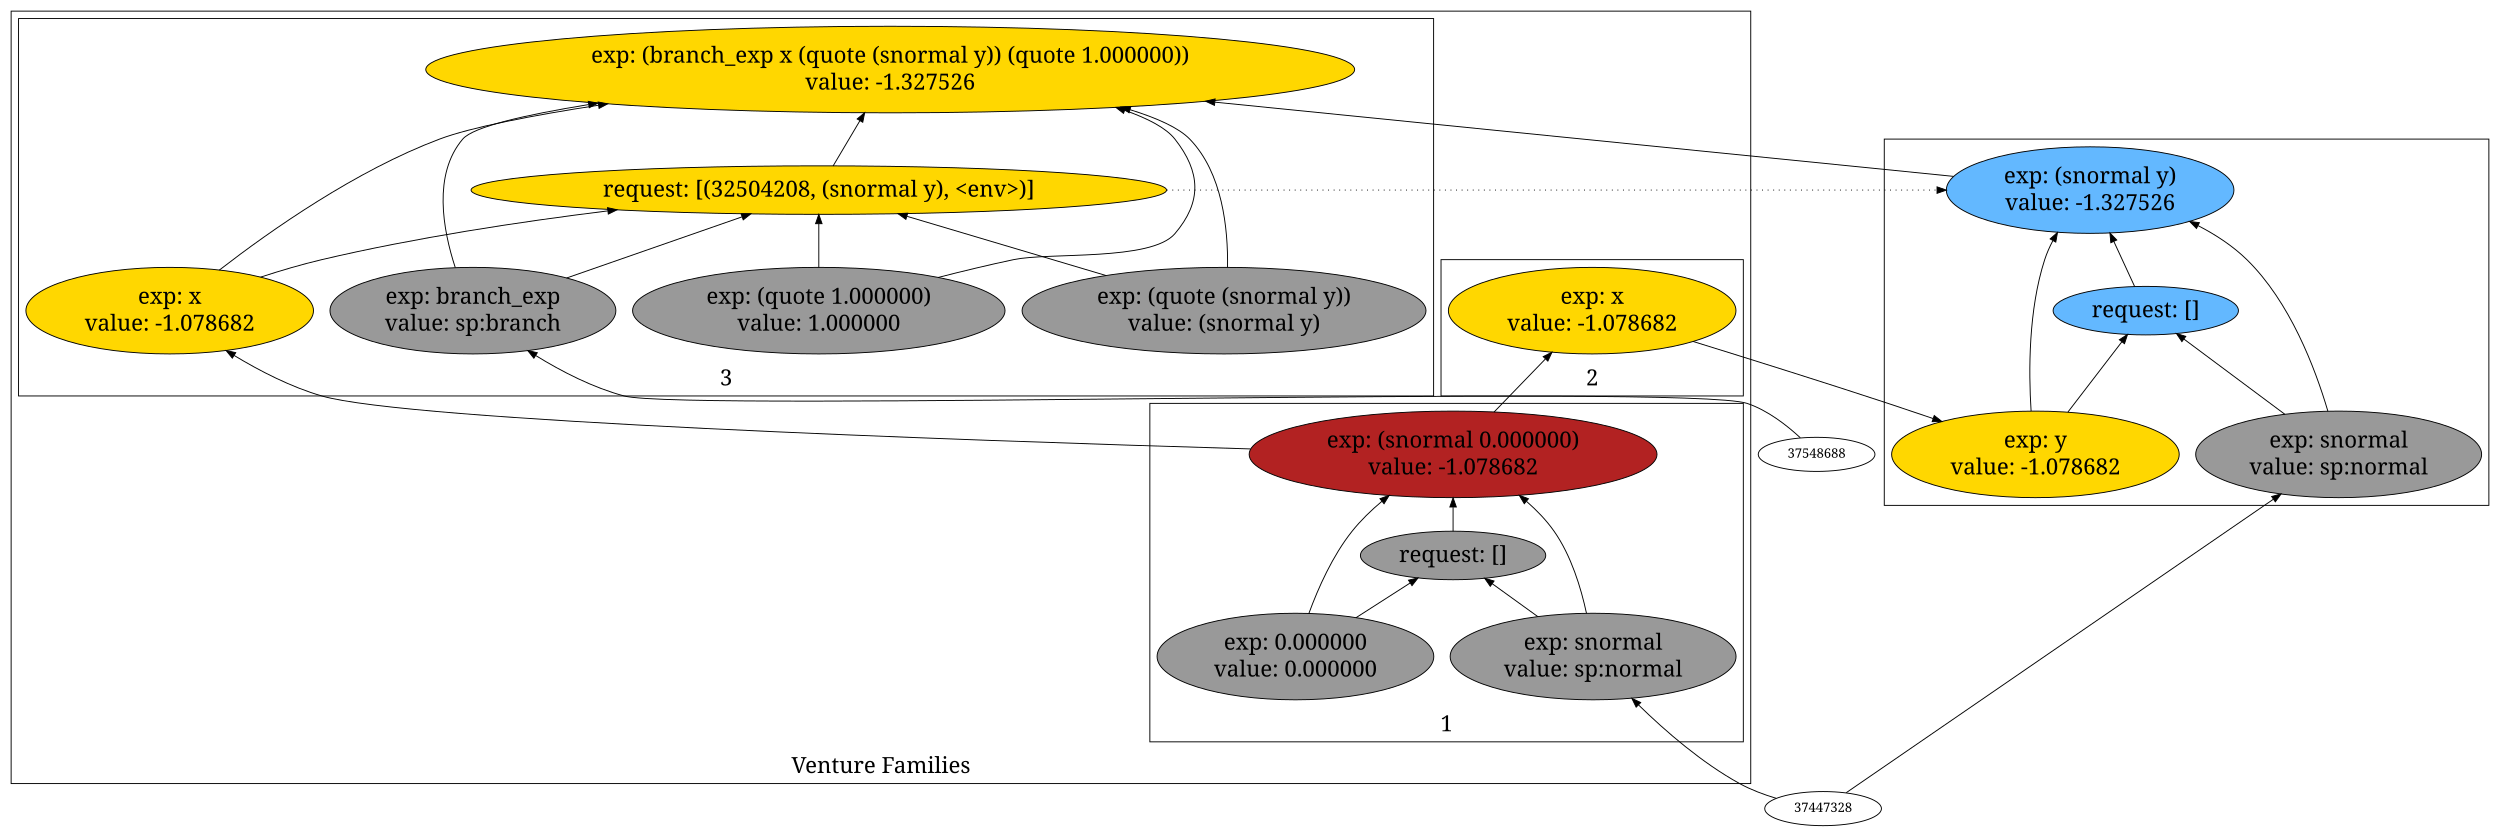
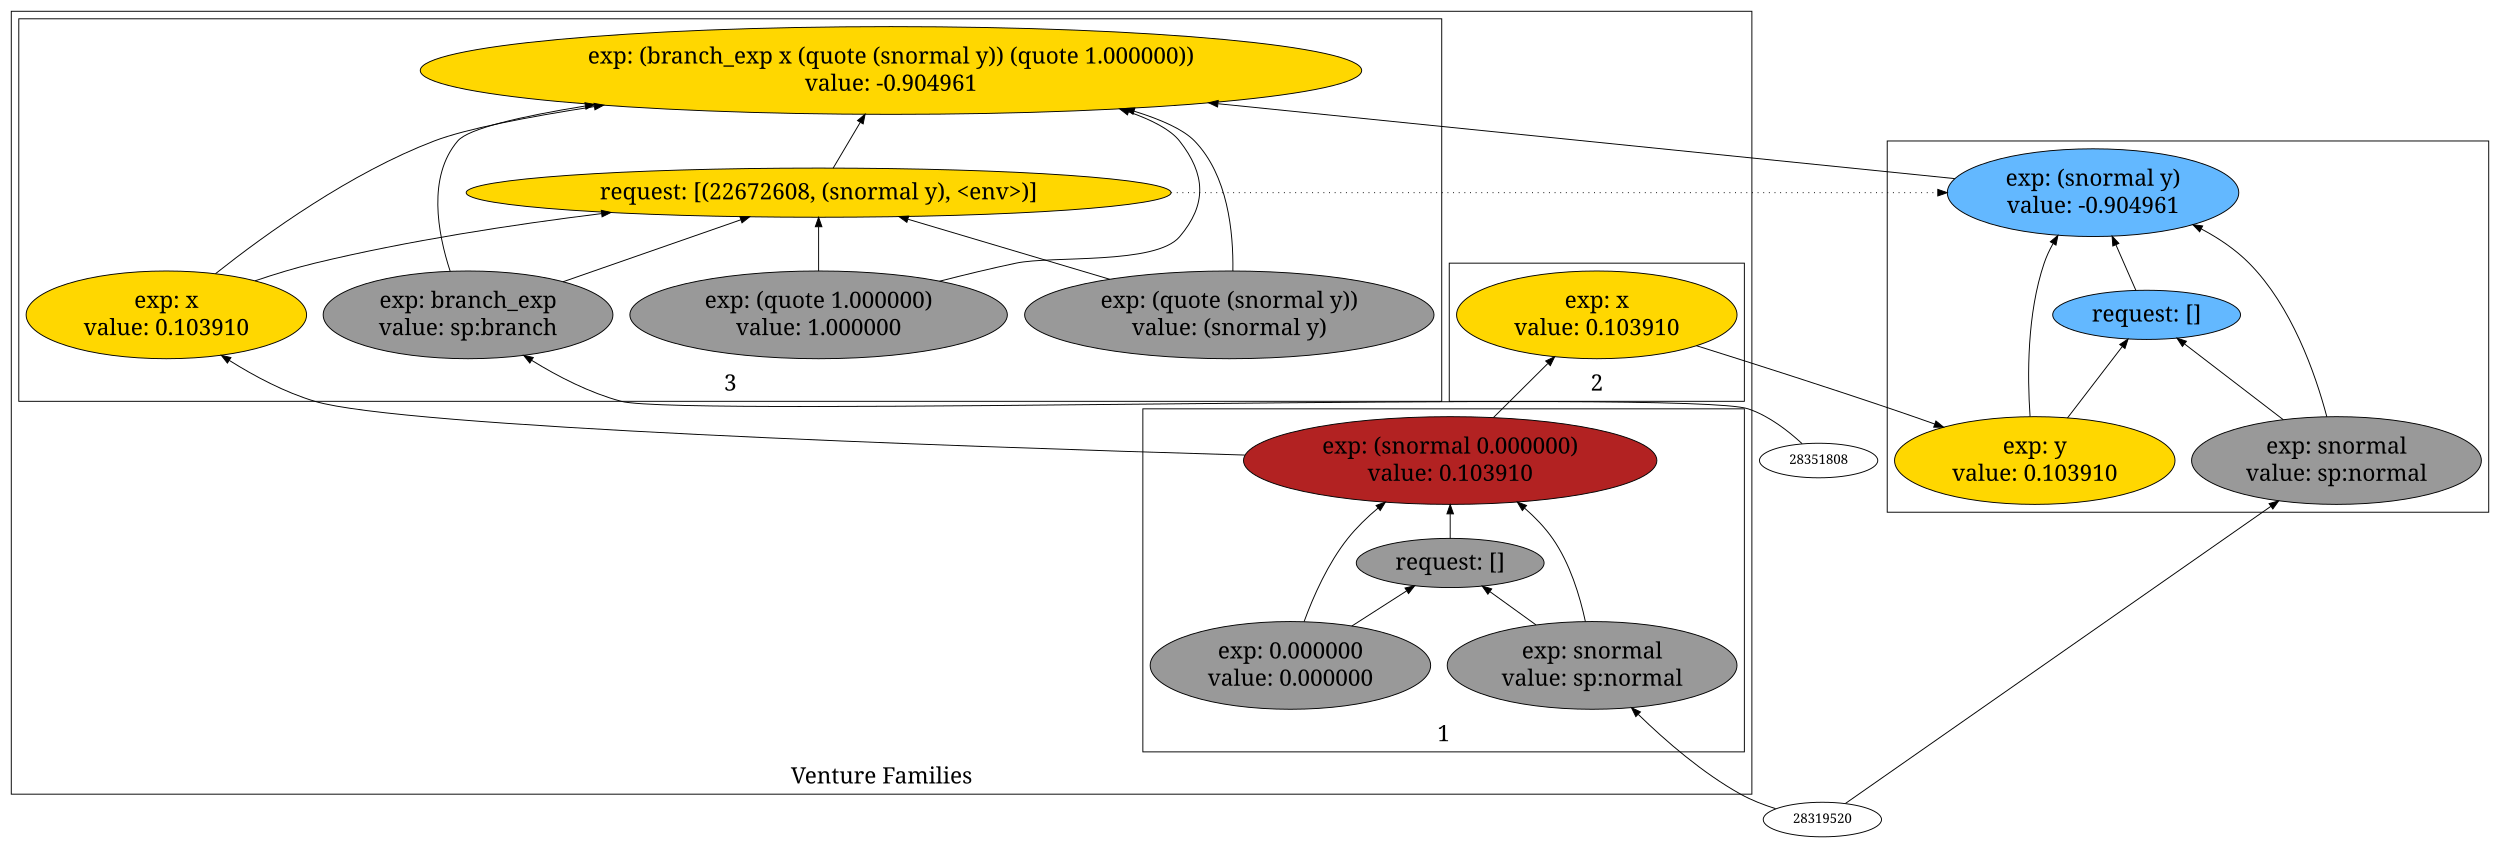
- <svg xmlns="http://www.w3.org/2000/svg" width="2696pt" height="895pt" viewBox="0.00 0.00 2696.00 895.00">
+ <svg xmlns="http://www.w3.org/2000/svg" width="2660pt" height="895pt" viewBox="0.00 0.00 2660.00 895.00">
  <g id="graph1" class="graph" transform="scale(1 1) rotate(0) translate(4 891)">
-     <polygon fill="white" stroke="white" points="-4,5 -4,-891 2693,-891 2693,5 -4,5" />
+     <polygon fill="white" stroke="white" points="-4,5 -4,-891 2657,-891 2657,5 -4,5" />
    <g id="graph2" class="cluster">
-       <polygon fill="none" stroke="black" points="8,-46 8,-879 1884,-879 1884,-46 8,-46" />
-       <text text-anchor="middle" x="946" y="-57.4" font-family="Times Roman,serif" font-size="24.00">Venture Families</text>
+       <polygon fill="none" stroke="black" points="8,-46 8,-879 1860,-879 1860,-46 8,-46" />
+       <text text-anchor="middle" x="934" y="-57.4" font-family="Times Roman,serif" font-size="24.00">Venture Families</text>
    </g>
    <g id="graph3" class="cluster">
-       <polygon fill="none" stroke="black" points="1236,-91 1236,-456 1876,-456 1876,-91 1236,-91" />
-       <text text-anchor="middle" x="1556" y="-102.4" font-family="Times Roman,serif" font-size="24.00">1</text>
+       <polygon fill="none" stroke="black" points="1212,-91 1212,-456 1852,-456 1852,-91 1212,-91" />
+       <text text-anchor="middle" x="1532" y="-102.4" font-family="Times Roman,serif" font-size="24.00">1</text>
    </g>
    <g id="graph4" class="cluster">
-       <polygon fill="none" stroke="black" points="1550,-464 1550,-611 1876,-611 1876,-464 1550,-464" />
-       <text text-anchor="middle" x="1713" y="-475.4" font-family="Times Roman,serif" font-size="24.00">2</text>
+       <polygon fill="none" stroke="black" points="1538,-464 1538,-611 1852,-611 1852,-464 1538,-464" />
+       <text text-anchor="middle" x="1695" y="-475.4" font-family="Times Roman,serif" font-size="24.00">2</text>
    </g>
    <g id="graph5" class="cluster">
-       <polygon fill="none" stroke="black" points="16,-464 16,-871 1542,-871 1542,-464 16,-464" />
-       <text text-anchor="middle" x="779" y="-475.4" font-family="Times Roman,serif" font-size="24.00">3</text>
+       <polygon fill="none" stroke="black" points="16,-464 16,-871 1530,-871 1530,-464 16,-464" />
+       <text text-anchor="middle" x="773" y="-475.4" font-family="Times Roman,serif" font-size="24.00">3</text>
    </g>
    <g id="graph6" class="cluster">
-       <polygon fill="none" stroke="black" points="2028,-346 2028,-741 2680,-741 2680,-346 2028,-346" />
+       <polygon fill="none" stroke="black" points="2004,-346 2004,-741 2644,-741 2644,-346 2004,-346" />
    </g>
    <g id="node3" class="node">
-       <ellipse fill="firebrick" stroke="black" cx="1563" cy="-401" rx="219.91" ry="46.669" />
-       <text text-anchor="middle" x="1563" y="-408.4" font-family="Times Roman,serif" font-size="24.00">exp: (snormal 0.000000)</text>
-       <text text-anchor="middle" x="1563" y="-379.4" font-family="Times Roman,serif" font-size="24.00">value: -1.078682</text>
+       <ellipse fill="firebrick" stroke="black" cx="1539" cy="-401" rx="219.91" ry="46.669" />
+       <text text-anchor="middle" x="1539" y="-408.4" font-family="Times Roman,serif" font-size="24.00">exp: (snormal 0.000000)</text>
+       <text text-anchor="middle" x="1539" y="-379.4" font-family="Times Roman,serif" font-size="24.00">value: 0.103910</text>
    </g>
    <g id="node8" class="node">
-       <ellipse fill="gold" stroke="black" cx="1713" cy="-556" rx="155.063" ry="46.669" />
-       <text text-anchor="middle" x="1713" y="-563.4" font-family="Times Roman,serif" font-size="24.00">exp: x</text>
-       <text text-anchor="middle" x="1713" y="-534.4" font-family="Times Roman,serif" font-size="24.00">value: -1.078682</text>
+       <ellipse fill="gold" stroke="black" cx="1695" cy="-556" rx="149.2" ry="46.669" />
+       <text text-anchor="middle" x="1695" y="-563.4" font-family="Times Roman,serif" font-size="24.00">exp: x</text>
+       <text text-anchor="middle" x="1695" y="-534.4" font-family="Times Roman,serif" font-size="24.00">value: 0.103910</text>
+     </g>
+     <g id="edge21" class="edge">
+       <path fill="none" stroke="black" d="M1584.96,-446.667C1603.13,-464.72 1624.11,-485.562 1642.84,-504.177" />
+       <polygon fill="black" stroke="black" points="1640.61,-506.894 1650.17,-511.46 1645.55,-501.929 1640.61,-506.894" />
+     </g>
+     <g id="node13" class="node">
+       <ellipse fill="gold" stroke="black" cx="173" cy="-556" rx="149.2" ry="46.669" />
+       <text text-anchor="middle" x="173" y="-563.4" font-family="Times Roman,serif" font-size="24.00">exp: x</text>
+       <text text-anchor="middle" x="173" y="-534.4" font-family="Times Roman,serif" font-size="24.00">value: 0.103910</text>
+     </g>
+     <g id="edge33" class="edge">
+       <path fill="none" stroke="black" d="M1320.49,-406.819C998.042,-416.252 422.855,-436.62 331,-464 299.16,-473.491 266.943,-490.601 239.98,-507.513" />
+       <polygon fill="black" stroke="black" points="237.957,-504.652 231.417,-512.987 241.728,-510.55 237.957,-504.652" />
+     </g>
+     <g id="node4" class="node">
+       <ellipse fill="#999999" stroke="black" cx="1539" cy="-292" rx="99.91" ry="26.163" />
+       <text text-anchor="middle" x="1539" y="-284.9" font-family="Times Roman,serif" font-size="24.00">request: []</text>
+     </g>
+     <g id="edge59" class="edge">
+       <path fill="none" stroke="black" d="M1539,-318.108C1539,-325.979 1539,-334.946 1539,-344.005" />
+       <polygon fill="black" stroke="black" points="1535.5,-344.218 1539,-354.218 1542.5,-344.218 1535.5,-344.218" />
+     </g>
+     <g id="node5" class="node">
+       <ellipse fill="#999999" stroke="black" cx="1690" cy="-183" rx="154.149" ry="46.669" />
+       <text text-anchor="middle" x="1690" y="-190.4" font-family="Times Roman,serif" font-size="24.00">exp: snormal</text>
+       <text text-anchor="middle" x="1690" y="-161.4" font-family="Times Roman,serif" font-size="24.00">value: sp:normal</text>
+     </g>
+     <g id="edge49" class="edge">
+       <path fill="none" stroke="black" d="M1682.86,-229.604C1676.93,-257.191 1666.37,-291.76 1648,-318 1639.74,-329.794 1629.3,-340.651 1618.16,-350.355" />
+       <polygon fill="black" stroke="black" points="1615.78,-347.784 1610.35,-356.886 1620.27,-353.152 1615.78,-347.784" />
+     </g>
+     <g id="edge51" class="edge">
+       <path fill="none" stroke="black" d="M1630.32,-226.08C1613.91,-237.929 1596.45,-250.532 1581.24,-261.511" />
+       <polygon fill="black" stroke="black" points="1579.1,-258.737 1573.04,-267.428 1583.2,-264.413 1579.1,-258.737" />
+     </g>
+     <g id="node6" class="node">
+       <ellipse fill="#999999" stroke="black" cx="1369" cy="-183" rx="149.2" ry="46.669" />
+       <text text-anchor="middle" x="1369" y="-190.4" font-family="Times Roman,serif" font-size="24.00">exp: 0.000000</text>
+       <text text-anchor="middle" x="1369" y="-161.4" font-family="Times Roman,serif" font-size="24.00">value: 0.000000</text>
+     </g>
+     <g id="edge55" class="edge">
+       <path fill="none" stroke="black" d="M1383.54,-229.588C1393.66,-257.17 1409.1,-291.738 1430,-318 1439.29,-329.679 1450.58,-340.62 1462.33,-350.482" />
+       <polygon fill="black" stroke="black" points="1460.13,-353.207 1470.1,-356.805 1464.55,-347.778 1460.13,-353.207" />
+     </g>
+     <g id="edge57" class="edge">
+       <path fill="none" stroke="black" d="M1434.24,-224.831C1453.71,-237.316 1474.65,-250.741 1492.65,-262.282" />
+       <polygon fill="black" stroke="black" points="1490.92,-265.333 1501.23,-267.784 1494.7,-259.44 1490.92,-265.333" />
+     </g>
+     <g id="node20" class="node">
+       <ellipse fill="gold" stroke="black" cx="2161" cy="-401" rx="149.2" ry="46.669" />
+       <text text-anchor="middle" x="2161" y="-408.4" font-family="Times Roman,serif" font-size="24.00">exp: y</text>
+       <text text-anchor="middle" x="2161" y="-379.4" font-family="Times Roman,serif" font-size="24.00">value: 0.103910</text>
+     </g>
+     <g id="edge17" class="edge">
+       <path fill="none" stroke="black" d="M1801.07,-523.15C1861.83,-504.075 1939.39,-479.282 2008,-456 2023.05,-450.892 2038.89,-445.37 2054.43,-439.863" />
+       <polygon fill="black" stroke="black" points="2055.81,-443.087 2064.06,-436.44 2053.46,-436.491 2055.81,-443.087" />
+     </g>
+     <g id="node10" class="node">
+       <ellipse fill="gold" stroke="black" cx="944" cy="-816" rx="500.839" ry="46.669" />
+       <text text-anchor="middle" x="944" y="-823.4" font-family="Times Roman,serif" font-size="24.00">exp: (branch_exp x (quote (snormal y)) (quote 1.000000))</text>
+       <text text-anchor="middle" x="944" y="-794.4" font-family="Times Roman,serif" font-size="24.00">value: -0.904961</text>
+     </g>
+     <g id="node11" class="node">
+       <ellipse fill="gold" stroke="black" cx="867" cy="-686" rx="374.974" ry="26.163" />
+       <text text-anchor="middle" x="867" y="-678.9" font-family="Times Roman,serif" font-size="24.00">request: [(22672608, (snormal y), &lt;env&gt;)]</text>
+     </g>
+     <g id="edge43" class="edge">
+       <path fill="none" stroke="black" d="M882.397,-711.995C890.694,-726.003 901.262,-743.845 911.294,-760.781" />
+       <polygon fill="black" stroke="black" points="908.368,-762.71 916.476,-769.53 914.391,-759.143 908.368,-762.71" />
+     </g>
+     <g id="node17" class="node">
+       <ellipse fill="#63b8ff" stroke="black" cx="2223" cy="-686" rx="155.063" ry="46.669" />
+       <text text-anchor="middle" x="2223" y="-693.4" font-family="Times Roman,serif" font-size="24.00">exp: (snormal y)</text>
+       <text text-anchor="middle" x="2223" y="-664.4" font-family="Times Roman,serif" font-size="24.00">value: -0.904961</text>
    </g>
    <g id="edge47" class="edge">
-       <path fill="none" stroke="black" d="M1607.19,-446.667C1624.59,-464.641 1644.66,-485.38 1662.61,-503.933" />
-       <polygon fill="black" stroke="black" points="1660.17,-506.442 1669.64,-511.194 1665.2,-501.574 1660.17,-506.442" />
-     </g>
-     <g id="node13" class="node">
-       <ellipse fill="gold" stroke="black" cx="179" cy="-556" rx="155.063" ry="46.669" />
-       <text text-anchor="middle" x="179" y="-563.4" font-family="Times Roman,serif" font-size="24.00">exp: x</text>
-       <text text-anchor="middle" x="179" y="-534.4" font-family="Times Roman,serif" font-size="24.00">value: -1.078682</text>
+       <path fill="none" stroke="black" stroke-dasharray="1,5" d="M1242.08,-686C1513.97,-686 1785.85,-686 2057.74,-686" />
+       <polygon fill="black" stroke="black" points="2057.82,-689.5 2067.82,-686 2057.82,-682.5 2057.82,-689.5" />
+     </g>
+     <g id="node12" class="node">
+       <ellipse fill="#999999" stroke="black" cx="494" cy="-556" rx="154.149" ry="46.669" />
+       <text text-anchor="middle" x="494" y="-563.4" font-family="Times Roman,serif" font-size="24.00">exp: branch_exp</text>
+       <text text-anchor="middle" x="494" y="-534.4" font-family="Times Roman,serif" font-size="24.00">value: sp:branch</text>
+     </g>
+     <g id="edge23" class="edge">
+       <path fill="none" stroke="black" d="M474.996,-602.327C461.469,-643.59 450.795,-703.133 483,-741 494.266,-754.247 549.743,-767.037 618.538,-778.189" />
+       <polygon fill="black" stroke="black" points="618.354,-781.704 628.781,-779.823 619.457,-774.791 618.354,-781.704" />
+     </g>
+     <g id="edge25" class="edge">
+       <path fill="none" stroke="black" d="M594.939,-591.18C654.29,-611.865 728.4,-637.694 784.277,-657.169" />
+       <polygon fill="black" stroke="black" points="783.19,-660.497 793.785,-660.483 785.494,-653.887 783.19,-660.497" />
+     </g>
+     <g id="edge29" class="edge">
+       <path fill="none" stroke="black" d="M225.208,-599.738C279.696,-642.905 369.402,-707.202 458,-741 491.854,-753.915 556.689,-766.51 628.238,-777.579" />
+       <polygon fill="black" stroke="black" points="627.962,-781.077 638.376,-779.131 629.021,-774.158 627.962,-781.077" />
    </g>
    <g id="edge31" class="edge">
-       <path fill="none" stroke="black" d="M1344.71,-406.873C1019.58,-416.439 436.213,-437.054 343,-464 310.031,-473.531 276.483,-490.748 248.393,-507.732" />
-       <polygon fill="black" stroke="black" points="246.538,-504.763 239.857,-512.986 250.207,-510.725 246.538,-504.763" />
-     </g>
-     <g id="node4" class="node">
-       <ellipse fill="#999999" stroke="black" cx="1563" cy="-292" rx="99.91" ry="26.163" />
-       <text text-anchor="middle" x="1563" y="-284.9" font-family="Times Roman,serif" font-size="24.00">request: []</text>
-     </g>
-     <g id="edge59" class="edge">
-       <path fill="none" stroke="black" d="M1563,-318.108C1563,-325.979 1563,-334.946 1563,-344.005" />
-       <polygon fill="black" stroke="black" points="1559.5,-344.218 1563,-354.218 1566.5,-344.218 1559.5,-344.218" />
-     </g>
-     <g id="node5" class="node">
-       <ellipse fill="#999999" stroke="black" cx="1714" cy="-183" rx="154.149" ry="46.669" />
-       <text text-anchor="middle" x="1714" y="-190.4" font-family="Times Roman,serif" font-size="24.00">exp: snormal</text>
-       <text text-anchor="middle" x="1714" y="-161.4" font-family="Times Roman,serif" font-size="24.00">value: sp:normal</text>
-     </g>
-     <g id="edge49" class="edge">
-       <path fill="none" stroke="black" d="M1706.86,-229.604C1700.93,-257.191 1690.37,-291.76 1672,-318 1663.74,-329.794 1653.3,-340.651 1642.16,-350.355" />
-       <polygon fill="black" stroke="black" points="1639.78,-347.784 1634.35,-356.886 1644.27,-353.152 1639.78,-347.784" />
-     </g>
-     <g id="edge51" class="edge">
-       <path fill="none" stroke="black" d="M1654.32,-226.08C1637.91,-237.929 1620.45,-250.532 1605.24,-261.511" />
-       <polygon fill="black" stroke="black" points="1603.1,-258.737 1597.04,-267.428 1607.2,-264.413 1603.1,-258.737" />
-     </g>
-     <g id="node6" class="node">
-       <ellipse fill="#999999" stroke="black" cx="1393" cy="-183" rx="149.2" ry="46.669" />
-       <text text-anchor="middle" x="1393" y="-190.4" font-family="Times Roman,serif" font-size="24.00">exp: 0.000000</text>
-       <text text-anchor="middle" x="1393" y="-161.4" font-family="Times Roman,serif" font-size="24.00">value: 0.000000</text>
-     </g>
-     <g id="edge55" class="edge">
-       <path fill="none" stroke="black" d="M1407.54,-229.588C1417.66,-257.17 1433.1,-291.738 1454,-318 1463.29,-329.679 1474.58,-340.62 1486.33,-350.482" />
-       <polygon fill="black" stroke="black" points="1484.13,-353.207 1494.1,-356.805 1488.55,-347.778 1484.13,-353.207" />
-     </g>
-     <g id="edge57" class="edge">
-       <path fill="none" stroke="black" d="M1458.24,-224.831C1477.71,-237.316 1498.65,-250.741 1516.65,-262.282" />
-       <polygon fill="black" stroke="black" points="1514.92,-265.333 1525.23,-267.784 1518.7,-259.44 1514.92,-265.333" />
-     </g>
-     <g id="node20" class="node">
-       <ellipse fill="gold" stroke="black" cx="2191" cy="-401" rx="155.063" ry="46.669" />
-       <text text-anchor="middle" x="2191" y="-408.4" font-family="Times Roman,serif" font-size="24.00">exp: y</text>
-       <text text-anchor="middle" x="2191" y="-379.4" font-family="Times Roman,serif" font-size="24.00">value: -1.078682</text>
-     </g>
-     <g id="edge17" class="edge">
-       <path fill="none" stroke="black" d="M1821.77,-522.766C1883.56,-503.671 1962.27,-478.984 2032,-456 2047.77,-450.802 2064.37,-445.201 2080.67,-439.632" />
-       <polygon fill="black" stroke="black" points="2081.89,-442.913 2090.22,-436.36 2079.62,-436.291 2081.89,-442.913" />
-     </g>
-     <g id="node10" class="node">
-       <ellipse fill="gold" stroke="black" cx="956" cy="-816" rx="500.839" ry="46.669" />
-       <text text-anchor="middle" x="956" y="-823.4" font-family="Times Roman,serif" font-size="24.00">exp: (branch_exp x (quote (snormal y)) (quote 1.000000))</text>
-       <text text-anchor="middle" x="956" y="-794.4" font-family="Times Roman,serif" font-size="24.00">value: -1.327526</text>
-     </g>
-     <g id="node11" class="node">
-       <ellipse fill="gold" stroke="black" cx="879" cy="-686" rx="374.974" ry="26.163" />
-       <text text-anchor="middle" x="879" y="-678.9" font-family="Times Roman,serif" font-size="24.00">request: [(32504208, (snormal y), &lt;env&gt;)]</text>
+       <path fill="none" stroke="black" d="M267.347,-592.218C288.091,-599.229 310.108,-605.954 331,-611 429.799,-634.864 540.804,-651.952 636.06,-663.729" />
+       <polygon fill="black" stroke="black" points="635.762,-667.218 646.113,-664.959 636.612,-660.27 635.762,-667.218" />
+     </g>
+     <g id="node14" class="node">
+       <ellipse fill="#999999" stroke="black" cx="1304" cy="-556" rx="217.789" ry="46.669" />
+       <text text-anchor="middle" x="1304" y="-563.4" font-family="Times Roman,serif" font-size="24.00">exp: (quote (snormal y))</text>
+       <text text-anchor="middle" x="1304" y="-534.4" font-family="Times Roman,serif" font-size="24.00">value: (snormal y)</text>
+     </g>
+     <g id="edge35" class="edge">
+       <path fill="none" stroke="black" d="M1307.77,-602.647C1308.45,-644.422 1302.34,-704.553 1267,-741 1255.2,-753.167 1231.75,-763.704 1202.62,-772.718" />
+       <polygon fill="black" stroke="black" points="1201.55,-769.383 1192.97,-775.591 1203.55,-776.092 1201.55,-769.383" />
+     </g>
+     <g id="edge37" class="edge">
+       <path fill="none" stroke="black" d="M1176.72,-593.863C1108.2,-614.248 1025.09,-638.972 962.218,-657.674" />
+       <polygon fill="black" stroke="black" points="960.894,-654.416 952.307,-660.623 962.89,-661.126 960.894,-654.416" />
+     </g>
+     <g id="node15" class="node">
+       <ellipse fill="#999999" stroke="black" cx="867" cy="-556" rx="200.818" ry="46.669" />
+       <text text-anchor="middle" x="867" y="-563.4" font-family="Times Roman,serif" font-size="24.00">exp: (quote 1.000000)</text>
+       <text text-anchor="middle" x="867" y="-534.4" font-family="Times Roman,serif" font-size="24.00">value: 1.000000</text>
+     </g>
+     <g id="edge39" class="edge">
+       <path fill="none" stroke="black" d="M995.64,-591.789C1022.42,-598.647 1050.54,-605.42 1077,-611 1115.32,-619.082 1225.6,-609.188 1251,-639 1280.4,-673.508 1278.99,-705.343 1251,-741 1241.61,-752.963 1221.88,-763.262 1196.75,-772.056" />
+       <polygon fill="black" stroke="black" points="1195.63,-768.741 1187.25,-775.229 1197.84,-775.38 1195.63,-768.741" />
    </g>
    <g id="edge41" class="edge">
-       <path fill="none" stroke="black" d="M894.397,-711.995C902.694,-726.003 913.262,-743.845 923.294,-760.781" />
-       <polygon fill="black" stroke="black" points="920.368,-762.71 928.476,-769.53 926.391,-759.143 920.368,-762.71" />
-     </g>
-     <g id="node17" class="node">
-       <ellipse fill="#63b8ff" stroke="black" cx="2250" cy="-686" rx="155.063" ry="46.669" />
-       <text text-anchor="middle" x="2250" y="-693.4" font-family="Times Roman,serif" font-size="24.00">exp: (snormal y)</text>
-       <text text-anchor="middle" x="2250" y="-664.4" font-family="Times Roman,serif" font-size="24.00">value: -1.327526</text>
+       <path fill="none" stroke="black" d="M867,-602.566C867,-618.043 867,-635.04 867,-649.632" />
+       <polygon fill="black" stroke="black" points="863.5,-649.776 867,-659.776 870.5,-649.776 863.5,-649.776" />
    </g>
    <g id="edge45" class="edge">
-       <path fill="none" stroke="black" stroke-dasharray="1,5" d="M1254.22,-686C1531.02,-686 1807.83,-686 2084.63,-686" />
-       <polygon fill="black" stroke="black" points="2084.9,-689.5 2094.9,-686 2084.9,-682.5 2084.9,-689.5" />
-     </g>
-     <g id="node12" class="node">
-       <ellipse fill="#999999" stroke="black" cx="506" cy="-556" rx="154.149" ry="46.669" />
-       <text text-anchor="middle" x="506" y="-563.4" font-family="Times Roman,serif" font-size="24.00">exp: branch_exp</text>
-       <text text-anchor="middle" x="506" y="-534.4" font-family="Times Roman,serif" font-size="24.00">value: sp:branch</text>
-     </g>
-     <g id="edge21" class="edge">
-       <path fill="none" stroke="black" d="M486.996,-602.327C473.469,-643.59 462.795,-703.133 495,-741 506.266,-754.247 561.743,-767.037 630.538,-778.189" />
-       <polygon fill="black" stroke="black" points="630.354,-781.704 640.781,-779.823 631.457,-774.791 630.354,-781.704" />
-     </g>
-     <g id="edge23" class="edge">
-       <path fill="none" stroke="black" d="M606.939,-591.18C666.29,-611.865 740.4,-637.694 796.277,-657.169" />
-       <polygon fill="black" stroke="black" points="795.19,-660.497 805.785,-660.483 797.494,-653.887 795.19,-660.497" />
+       <path fill="none" stroke="black" d="M2075.97,-700.944C1885.99,-720.255 1549.15,-754.491 1292.15,-780.613" />
+       <polygon fill="black" stroke="black" points="1291.49,-777.162 1281.9,-781.656 1292.2,-784.126 1291.49,-777.162" />
+     </g>
+     <g id="node18" class="node">
+       <ellipse fill="#63b8ff" stroke="black" cx="2280" cy="-556" rx="99.91" ry="26.163" />
+       <text text-anchor="middle" x="2280" y="-548.9" font-family="Times Roman,serif" font-size="24.00">request: []</text>
+     </g>
+     <g id="edge19" class="edge">
+       <path fill="none" stroke="black" d="M2268.6,-581.995C2262.49,-595.937 2254.71,-613.677 2247.32,-630.542" />
+       <polygon fill="black" stroke="black" points="2244.07,-629.228 2243.26,-639.792 2250.48,-632.039 2244.07,-629.228" />
+     </g>
+     <g id="node19" class="node">
+       <ellipse fill="#999999" stroke="black" cx="2482" cy="-401" rx="154.149" ry="46.669" />
+       <text text-anchor="middle" x="2482" y="-408.4" font-family="Times Roman,serif" font-size="24.00">exp: snormal</text>
+       <text text-anchor="middle" x="2482" y="-379.4" font-family="Times Roman,serif" font-size="24.00">value: sp:normal</text>
+     </g>
+     <g id="edge7" class="edge">
+       <path fill="none" stroke="black" d="M2471.77,-447.471C2459.35,-494.124 2434.22,-565.437 2389,-611 2374.55,-625.563 2356.75,-637.562 2338.25,-647.361" />
+       <polygon fill="black" stroke="black" points="2336.45,-644.349 2329.12,-651.996 2339.62,-650.59 2336.45,-644.349" />
+     </g>
+     <g id="edge9" class="edge">
+       <path fill="none" stroke="black" d="M2425.46,-444.382C2392.07,-470.005 2350.58,-501.845 2320.46,-524.953" />
+       <polygon fill="black" stroke="black" points="2318.09,-522.362 2312.29,-531.226 2322.35,-527.916 2318.09,-522.362" />
+     </g>
+     <g id="edge13" class="edge">
+       <path fill="none" stroke="black" d="M2155.99,-447.831C2153,-491.315 2152.77,-557.249 2171,-611 2173.38,-618.015 2176.62,-624.969 2180.34,-631.65" />
+       <polygon fill="black" stroke="black" points="2177.53,-633.775 2185.66,-640.573 2183.54,-630.191 2177.53,-633.775" />
+     </g>
+     <g id="edge15" class="edge">
+       <path fill="none" stroke="black" d="M2195.74,-446.249C2214.35,-470.495 2236.9,-499.866 2253.99,-522.12" />
+       <polygon fill="black" stroke="black" points="2251.38,-524.475 2260.25,-530.276 2256.94,-520.212 2251.38,-524.475" />
+     </g>
+     <g id="node23" class="node">
+       <ellipse fill="none" stroke="black" cx="1935" cy="-19" rx="62.932" ry="18.385" />
+       <text text-anchor="middle" x="1935" y="-15.4" font-family="Times Roman,serif" font-size="14.00">28319520</text>
+     </g>
+     <g id="edge53" class="edge">
+       <path fill="none" stroke="black" d="M1885.22,-30.584C1872.65,-34.538 1859.47,-39.619 1848,-46 1807.64,-68.452 1768.37,-102.423 1739.08,-130.918" />
+       <polygon fill="black" stroke="black" points="1736.52,-128.524 1731.85,-138.035 1741.43,-133.512 1736.52,-128.524" />
+     </g>
+     <g id="edge11" class="edge">
+       <path fill="none" stroke="black" d="M1959.57,-36.156C2038.72,-91.432 2289.06,-266.263 2412.21,-352.264" />
+       <polygon fill="black" stroke="black" points="2410.29,-355.193 2420.5,-358.049 2414.3,-349.454 2410.29,-355.193" />
+     </g>
+     <g id="node32" class="node">
+       <ellipse fill="none" stroke="black" cx="1931" cy="-401" rx="62.932" ry="18.385" />
+       <text text-anchor="middle" x="1931" y="-397.4" font-family="Times Roman,serif" font-size="14.00">28351808</text>
    </g>
    <g id="edge27" class="edge">
-       <path fill="none" stroke="black" d="M232.468,-599.706C288.231,-642.848 379.924,-707.126 470,-741 504.058,-753.808 569.318,-766.402 641.226,-777.504" />
-       <polygon fill="black" stroke="black" points="641,-781.01 651.414,-779.06 642.057,-774.09 641,-781.01" />
-     </g>
-     <g id="edge29" class="edge">
-       <path fill="none" stroke="black" d="M277.013,-592.145C298.54,-599.161 321.369,-605.906 343,-611 443.038,-634.561 555.439,-651.679 651.377,-663.56" />
-       <polygon fill="black" stroke="black" points="651.148,-667.058 661.5,-664.802 652,-660.11 651.148,-667.058" />
-     </g>
-     <g id="node14" class="node">
-       <ellipse fill="#999999" stroke="black" cx="1316" cy="-556" rx="217.789" ry="46.669" />
-       <text text-anchor="middle" x="1316" y="-563.4" font-family="Times Roman,serif" font-size="24.00">exp: (quote (snormal y))</text>
-       <text text-anchor="middle" x="1316" y="-534.4" font-family="Times Roman,serif" font-size="24.00">value: (snormal y)</text>
-     </g>
-     <g id="edge33" class="edge">
-       <path fill="none" stroke="black" d="M1319.77,-602.647C1320.45,-644.422 1314.34,-704.553 1279,-741 1267.2,-753.167 1243.75,-763.704 1214.62,-772.718" />
-       <polygon fill="black" stroke="black" points="1213.55,-769.383 1204.97,-775.591 1215.55,-776.092 1213.55,-769.383" />
-     </g>
-     <g id="edge35" class="edge">
-       <path fill="none" stroke="black" d="M1188.72,-593.863C1120.2,-614.248 1037.09,-638.972 974.218,-657.674" />
-       <polygon fill="black" stroke="black" points="972.894,-654.416 964.307,-660.623 974.89,-661.126 972.894,-654.416" />
-     </g>
-     <g id="node15" class="node">
-       <ellipse fill="#999999" stroke="black" cx="879" cy="-556" rx="200.818" ry="46.669" />
-       <text text-anchor="middle" x="879" y="-563.4" font-family="Times Roman,serif" font-size="24.00">exp: (quote 1.000000)</text>
-       <text text-anchor="middle" x="879" y="-534.4" font-family="Times Roman,serif" font-size="24.00">value: 1.000000</text>
-     </g>
-     <g id="edge37" class="edge">
-       <path fill="none" stroke="black" d="M1007.64,-591.789C1034.42,-598.647 1062.54,-605.42 1089,-611 1127.32,-619.082 1237.6,-609.188 1263,-639 1292.4,-673.508 1290.99,-705.343 1263,-741 1253.61,-752.963 1233.88,-763.262 1208.75,-772.056" />
-       <polygon fill="black" stroke="black" points="1207.63,-768.741 1199.25,-775.229 1209.84,-775.38 1207.63,-768.741" />
-     </g>
-     <g id="edge39" class="edge">
-       <path fill="none" stroke="black" d="M879,-602.566C879,-618.043 879,-635.04 879,-649.632" />
-       <polygon fill="black" stroke="black" points="875.5,-649.776 879,-659.776 882.5,-649.776 875.5,-649.776" />
-     </g>
-     <g id="edge43" class="edge">
-       <path fill="none" stroke="black" d="M2102.82,-700.786C1910.38,-720.119 1567.1,-754.607 1306.11,-780.826" />
-       <polygon fill="black" stroke="black" points="1305.69,-777.351 1296.09,-781.833 1306.39,-784.316 1305.69,-777.351" />
-     </g>
-     <g id="node18" class="node">
-       <ellipse fill="#63b8ff" stroke="black" cx="2310" cy="-556" rx="99.91" ry="26.163" />
-       <text text-anchor="middle" x="2310" y="-548.9" font-family="Times Roman,serif" font-size="24.00">request: []</text>
-     </g>
-     <g id="edge19" class="edge">
-       <path fill="none" stroke="black" d="M2298,-581.995C2291.57,-595.937 2283.38,-613.677 2275.6,-630.542" />
-       <polygon fill="black" stroke="black" points="2272.34,-629.245 2271.33,-639.792 2278.7,-632.179 2272.34,-629.245" />
-     </g>
-     <g id="node19" class="node">
-       <ellipse fill="#999999" stroke="black" cx="2518" cy="-401" rx="154.149" ry="46.669" />
-       <text text-anchor="middle" x="2518" y="-408.4" font-family="Times Roman,serif" font-size="24.00">exp: snormal</text>
-       <text text-anchor="middle" x="2518" y="-379.4" font-family="Times Roman,serif" font-size="24.00">value: sp:normal</text>
-     </g>
-     <g id="edge7" class="edge">
-       <path fill="none" stroke="black" d="M2506.39,-447.555C2492.6,-494.275 2465.41,-565.641 2419,-611 2403.94,-625.721 2385.5,-637.822 2366.4,-647.68" />
-       <polygon fill="black" stroke="black" points="2364.69,-644.62 2357.28,-652.197 2367.8,-650.892 2364.69,-644.62" />
-     </g>
-     <g id="edge9" class="edge">
-       <path fill="none" stroke="black" d="M2460.06,-444.176C2425.41,-469.996 2382.22,-502.185 2351.08,-525.389" />
-       <polygon fill="black" stroke="black" points="2348.96,-522.602 2343.03,-531.384 2353.14,-528.215 2348.96,-522.602" />
-     </g>
-     <g id="edge13" class="edge">
-       <path fill="none" stroke="black" d="M2186.33,-447.717C2183.58,-491.122 2183.52,-557.003 2201,-611 2203.24,-617.918 2206.3,-624.81 2209.8,-631.455" />
-       <polygon fill="black" stroke="black" points="2206.85,-633.352 2214.81,-640.344 2212.94,-629.914 2206.85,-633.352" />
-     </g>
-     <g id="edge15" class="edge">
-       <path fill="none" stroke="black" d="M2226.06,-446.667C2244.66,-470.897 2267.12,-500.152 2284.13,-522.3" />
-       <polygon fill="black" stroke="black" points="2281.49,-524.615 2290.36,-530.416 2287.04,-520.352 2281.49,-524.615" />
-     </g>
-     <g id="node23" class="node">
-       <ellipse fill="none" stroke="black" cx="1962" cy="-19" rx="62.932" ry="18.385" />
-       <text text-anchor="middle" x="1962" y="-15.4" font-family="Times Roman,serif" font-size="14.00">37447328</text>
-     </g>
-     <g id="edge53" class="edge">
-       <path fill="none" stroke="black" d="M1911.44,-30.101C1898.15,-34.095 1884.15,-39.317 1872,-46 1831.53,-68.261 1792.26,-102.23 1763,-130.773" />
-       <polygon fill="black" stroke="black" points="1760.44,-128.386 1755.78,-137.903 1765.35,-133.366 1760.44,-128.386" />
-     </g>
-     <g id="edge11" class="edge">
-       <path fill="none" stroke="black" d="M1986.97,-36.156C2067.53,-91.503 2322.54,-266.712 2447.55,-352.595" />
-       <polygon fill="black" stroke="black" points="2445.73,-355.593 2455.95,-358.371 2449.69,-349.823 2445.73,-355.593" />
-     </g>
-     <g id="node31" class="node">
-       <ellipse fill="none" stroke="black" cx="1955" cy="-401" rx="62.932" ry="18.385" />
-       <text text-anchor="middle" x="1955" y="-397.4" font-family="Times Roman,serif" font-size="14.00">37548688</text>
-     </g>
-     <g id="edge25" class="edge">
-       <path fill="none" stroke="black" d="M1937.46,-418.904C1923.34,-431.975 1902.23,-448.642 1880,-456 1816.13,-477.143 734.014,-446.689 669,-464 635.563,-472.903 601.74,-490.317 573.638,-507.622" />
-       <polygon fill="black" stroke="black" points="571.715,-504.697 565.108,-512.979 575.438,-510.625 571.715,-504.697" />
+       <path fill="none" stroke="black" d="M1913.46,-418.903C1899.34,-431.974 1878.23,-448.642 1856,-456 1792.76,-476.936 721.369,-446.859 657,-464 623.563,-472.904 589.741,-490.319 561.639,-507.623" />
+       <polygon fill="black" stroke="black" points="559.715,-504.698 553.108,-512.98 563.438,-510.626 559.715,-504.698" />
    </g>
  </g>
</svg>
